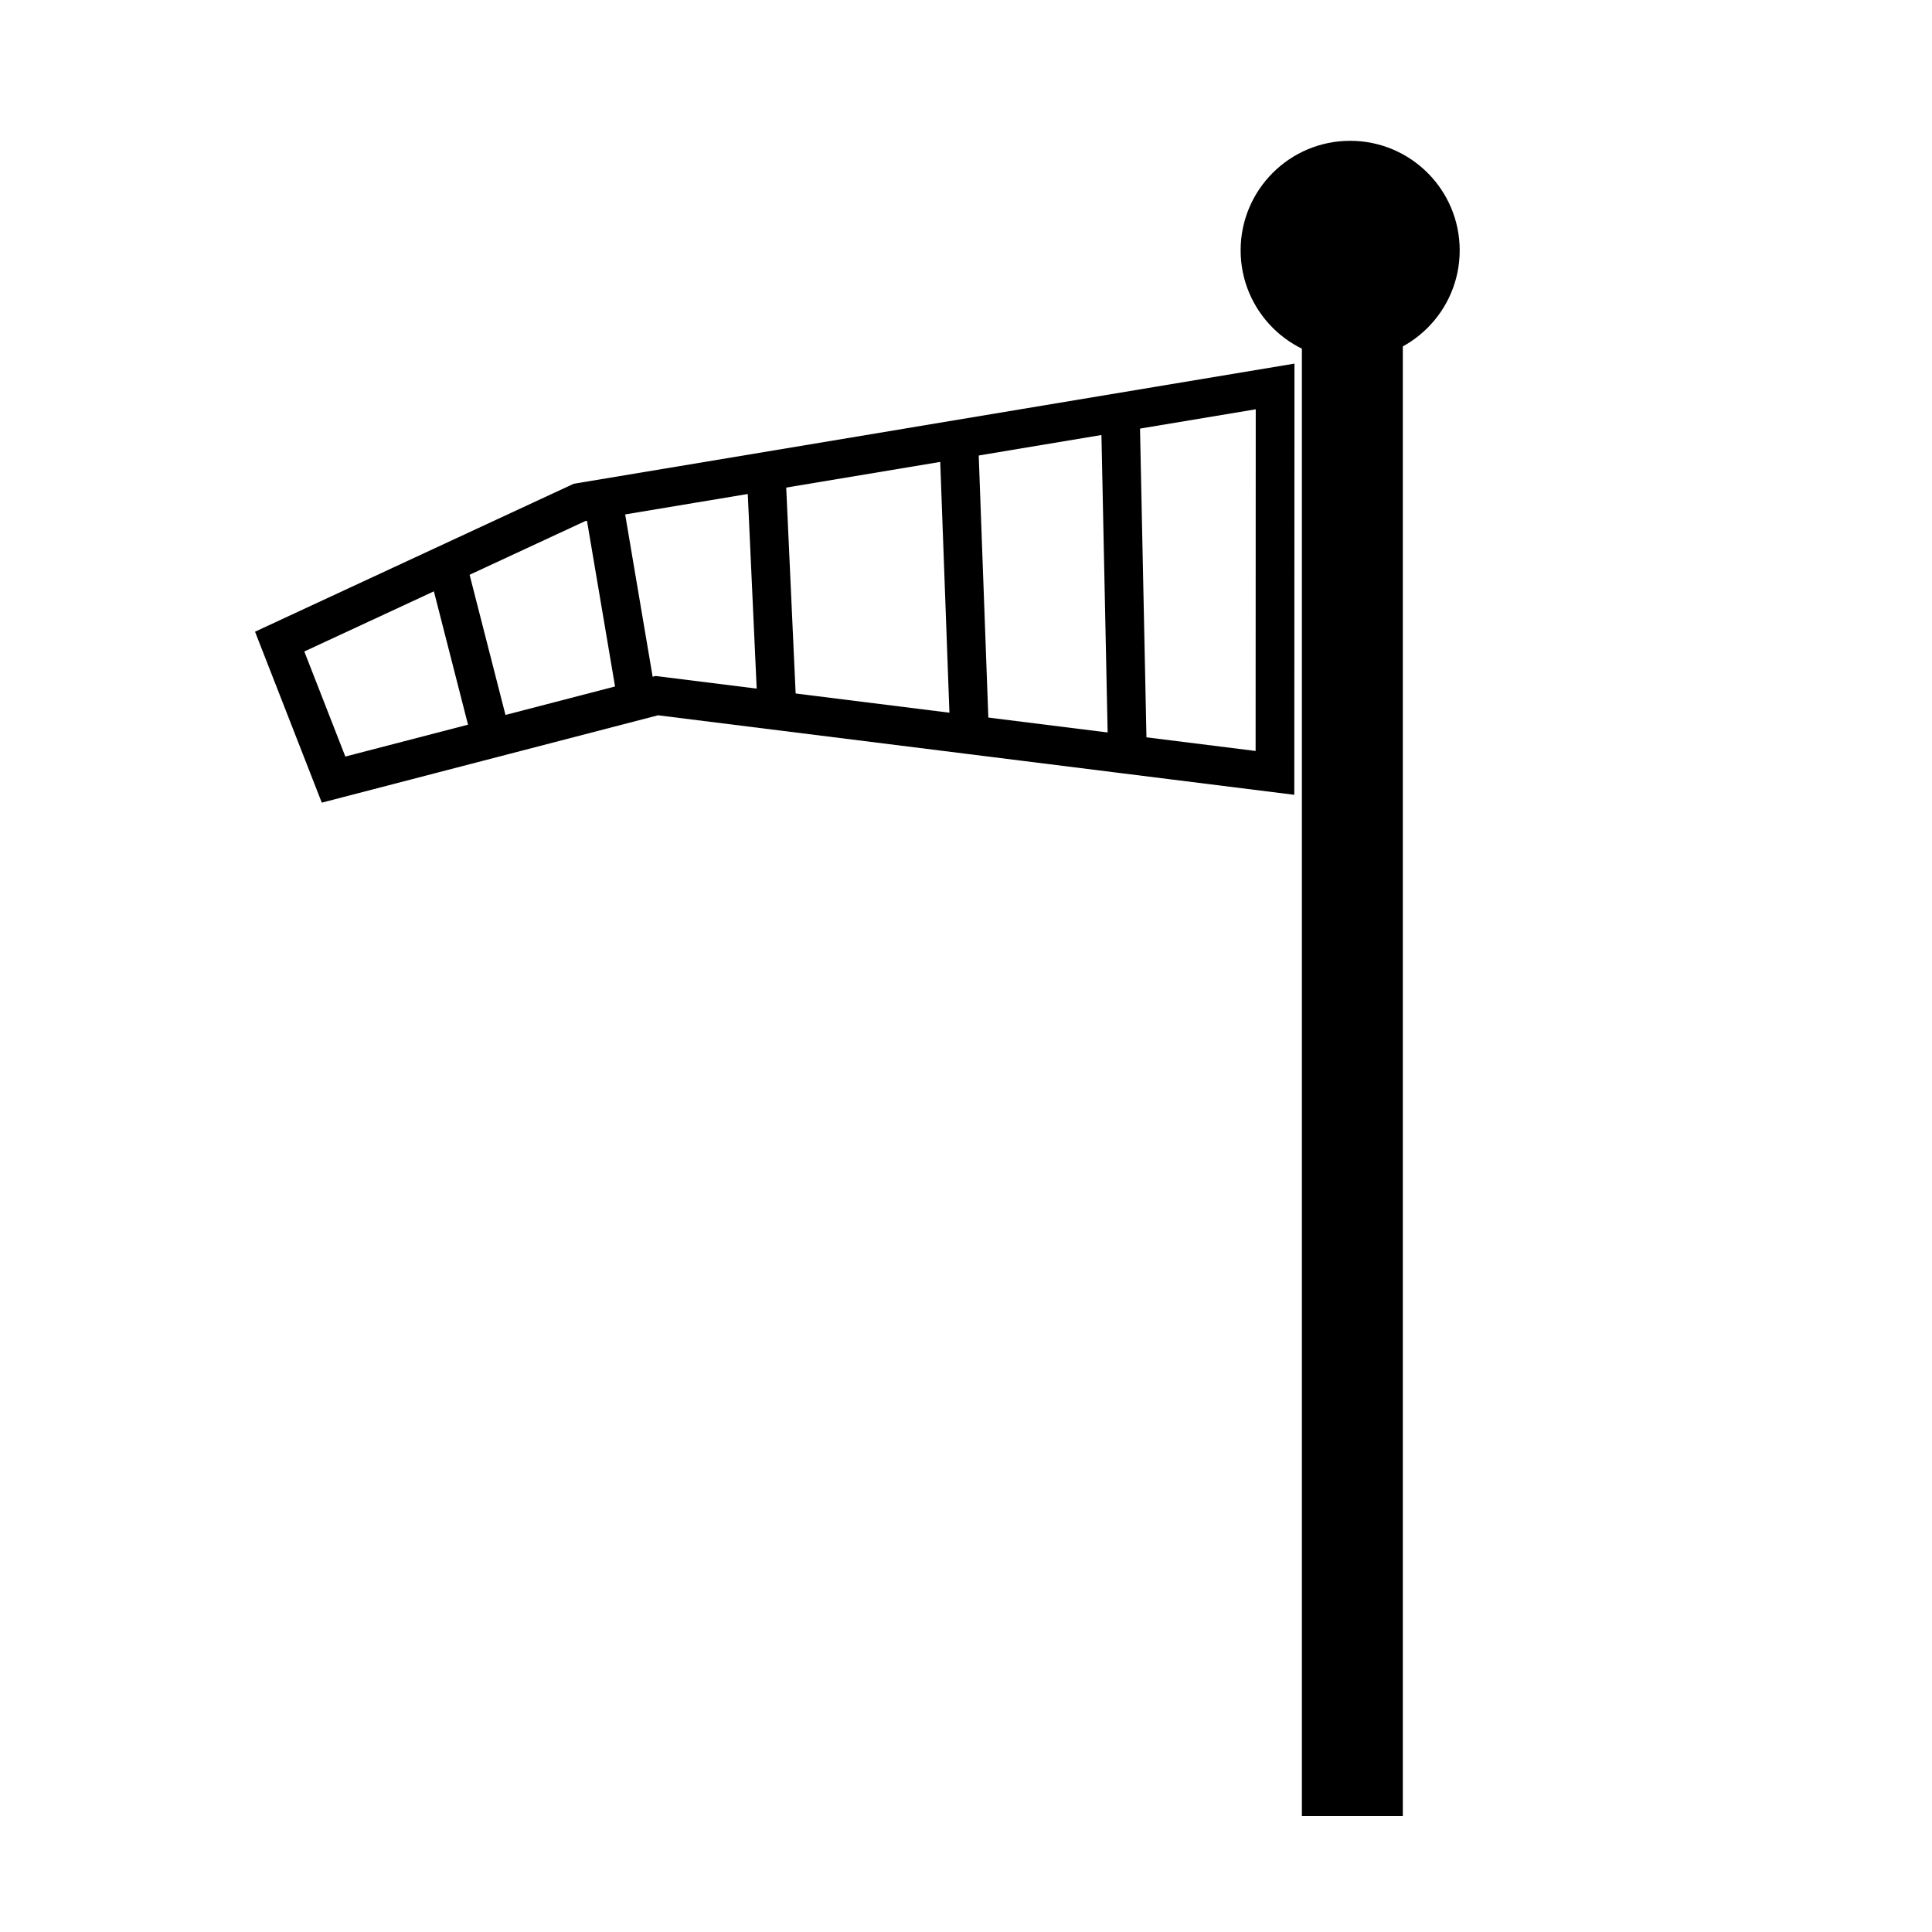
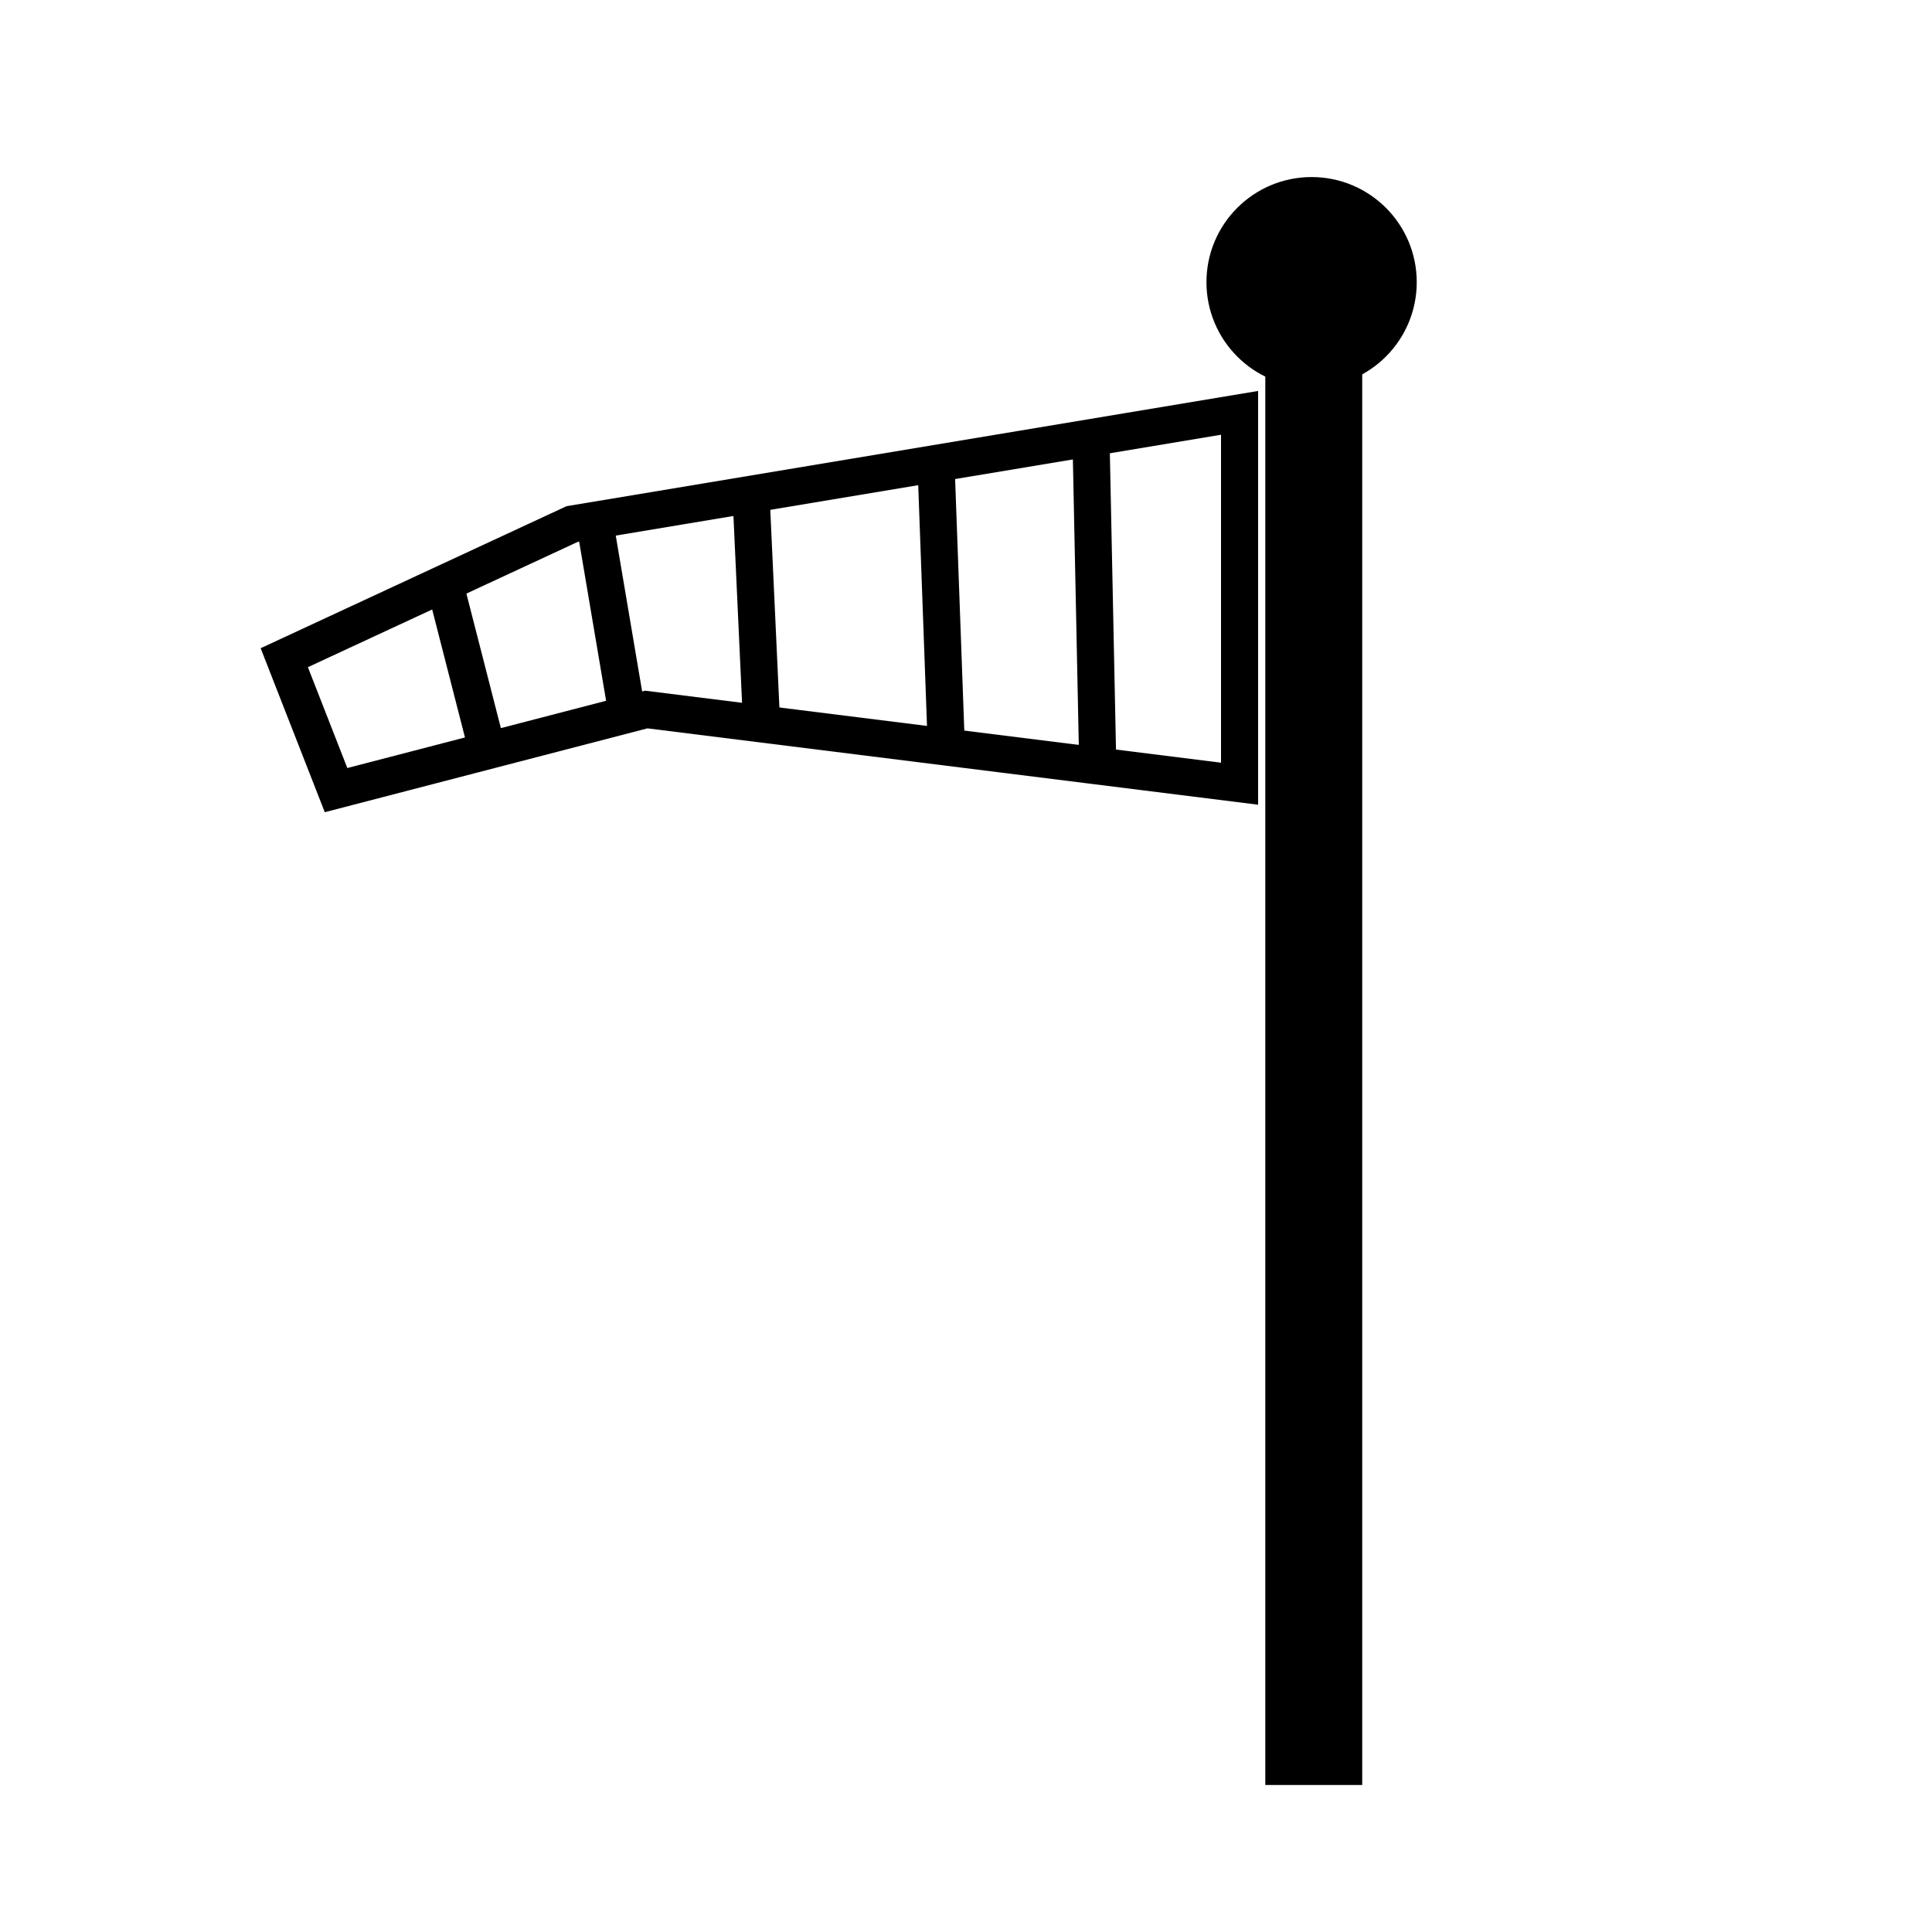
- <svg xmlns="http://www.w3.org/2000/svg" width="50" height="50" viewBox="0 0 13.229 13.229" version="1.1" id="svg8">
+ <svg xmlns="http://www.w3.org/2000/svg" width="50" height="50" viewBox="0 0 50 50" version="1.1" id="svg8">
  <defs id="defs2" />
  <g id="layer1" transform="translate(0,-283.7708)">
-     <path style="fill:none;stroke:#000000;stroke-width:0.691;stroke-linecap:butt;stroke-linejoin:miter;stroke-miterlimit:4;stroke-dasharray:none;stroke-opacity:1" d="M 9.26,296.206 V 285.623" id="path1968" />
-     <circle style="opacity:1;fill:#000000;fill-opacity:1;fill-rule:nonzero;stroke:none;stroke-width:0.709;stroke-linecap:round;stroke-linejoin:bevel;stroke-miterlimit:4;stroke-dasharray:none;stroke-dashoffset:0;stroke-opacity:1;paint-order:normal" id="path1970" cx="9.245" cy="285.485" r="0.75" />
-     <path style="fill:none;stroke:#000000;stroke-width:0.265px;stroke-linecap:butt;stroke-linejoin:miter;stroke-opacity:1" d="m 8.731,286.417 -4.763,0.794 -2.053,0.953 0.369,0.945 2.213,-0.575 4.233,0.529 z" id="path1974" />
-     <path style="fill:none;stroke:#000000;stroke-width:0.265px;stroke-linecap:butt;stroke-linejoin:miter;stroke-opacity:1" d="m 3.063,287.645 0.302,1.18" id="path1976" />
-     <path style="fill:none;stroke:#000000;stroke-width:0.265px;stroke-linecap:butt;stroke-linejoin:miter;stroke-opacity:1" d="m 4.133,287.215 0.219,1.293" id="path1978" />
-     <path style="fill:none;stroke:#000000;stroke-width:0.265px;stroke-linecap:butt;stroke-linejoin:miter;stroke-opacity:1" d="m 5.246,287.004 0.075,1.638" id="path1980" />
-     <path style="fill:none;stroke:#000000;stroke-width:0.265px;stroke-linecap:butt;stroke-linejoin:miter;stroke-opacity:1" d="m 6.564,286.752 0.074,2.019" id="path1982" />
-     <path style="fill:none;stroke:#000000;stroke-width:0.265px;stroke-linecap:butt;stroke-linejoin:miter;stroke-opacity:1" d="m 7.673,286.681 0.048,2.303" id="path1984" />
+     <path style="fill:none;stroke:#000000;stroke-width:2.508;stroke-linecap:butt;stroke-linejoin:miter;stroke-miterlimit:4;stroke-dasharray:none;stroke-opacity:1" d="M 34,329.966 V 291.575" id="path1968" />
+     <circle style="opacity:1;fill:#000000;fill-opacity:1;fill-rule:nonzero;stroke:none;stroke-width:2.571;stroke-linecap:round;stroke-linejoin:bevel;stroke-miterlimit:4;stroke-dasharray:none;stroke-dashoffset:0;stroke-opacity:1;paint-order:normal" id="path1970" cx="33.944" cy="291.074" r="2.721" />
+     <path style="fill:none;stroke:#000000;stroke-width:0.96px;stroke-linecap:butt;stroke-linejoin:miter;stroke-opacity:1" d="m 32.08,294.455 -17.276,2.879 -7.447,3.458 1.34,3.427 8.027,-2.086 15.356,1.92 z" id="path1974" />
+     <path style="fill:none;stroke:#000000;stroke-width:0.96px;stroke-linecap:butt;stroke-linejoin:miter;stroke-opacity:1" d="m 11.518,298.911 1.097,4.281" id="path1976" />
+     <path style="fill:none;stroke:#000000;stroke-width:0.96px;stroke-linecap:butt;stroke-linejoin:miter;stroke-opacity:1" d="m 15.401,297.349 0.794,4.69" id="path1978" />
+     <path style="fill:none;stroke:#000000;stroke-width:0.96px;stroke-linecap:butt;stroke-linejoin:miter;stroke-opacity:1" d="m 19.437,296.586 0.274,5.941" id="path1980" />
+     <path style="fill:none;stroke:#000000;stroke-width:0.96px;stroke-linecap:butt;stroke-linejoin:miter;stroke-opacity:1" d="m 24.22,295.672 0.267,7.322" id="path1982" />
+     <path style="fill:none;stroke:#000000;stroke-width:0.96px;stroke-linecap:butt;stroke-linejoin:miter;stroke-opacity:1" d="m 28.241,295.414 0.173,8.354" id="path1984" />
  </g>
</svg>
